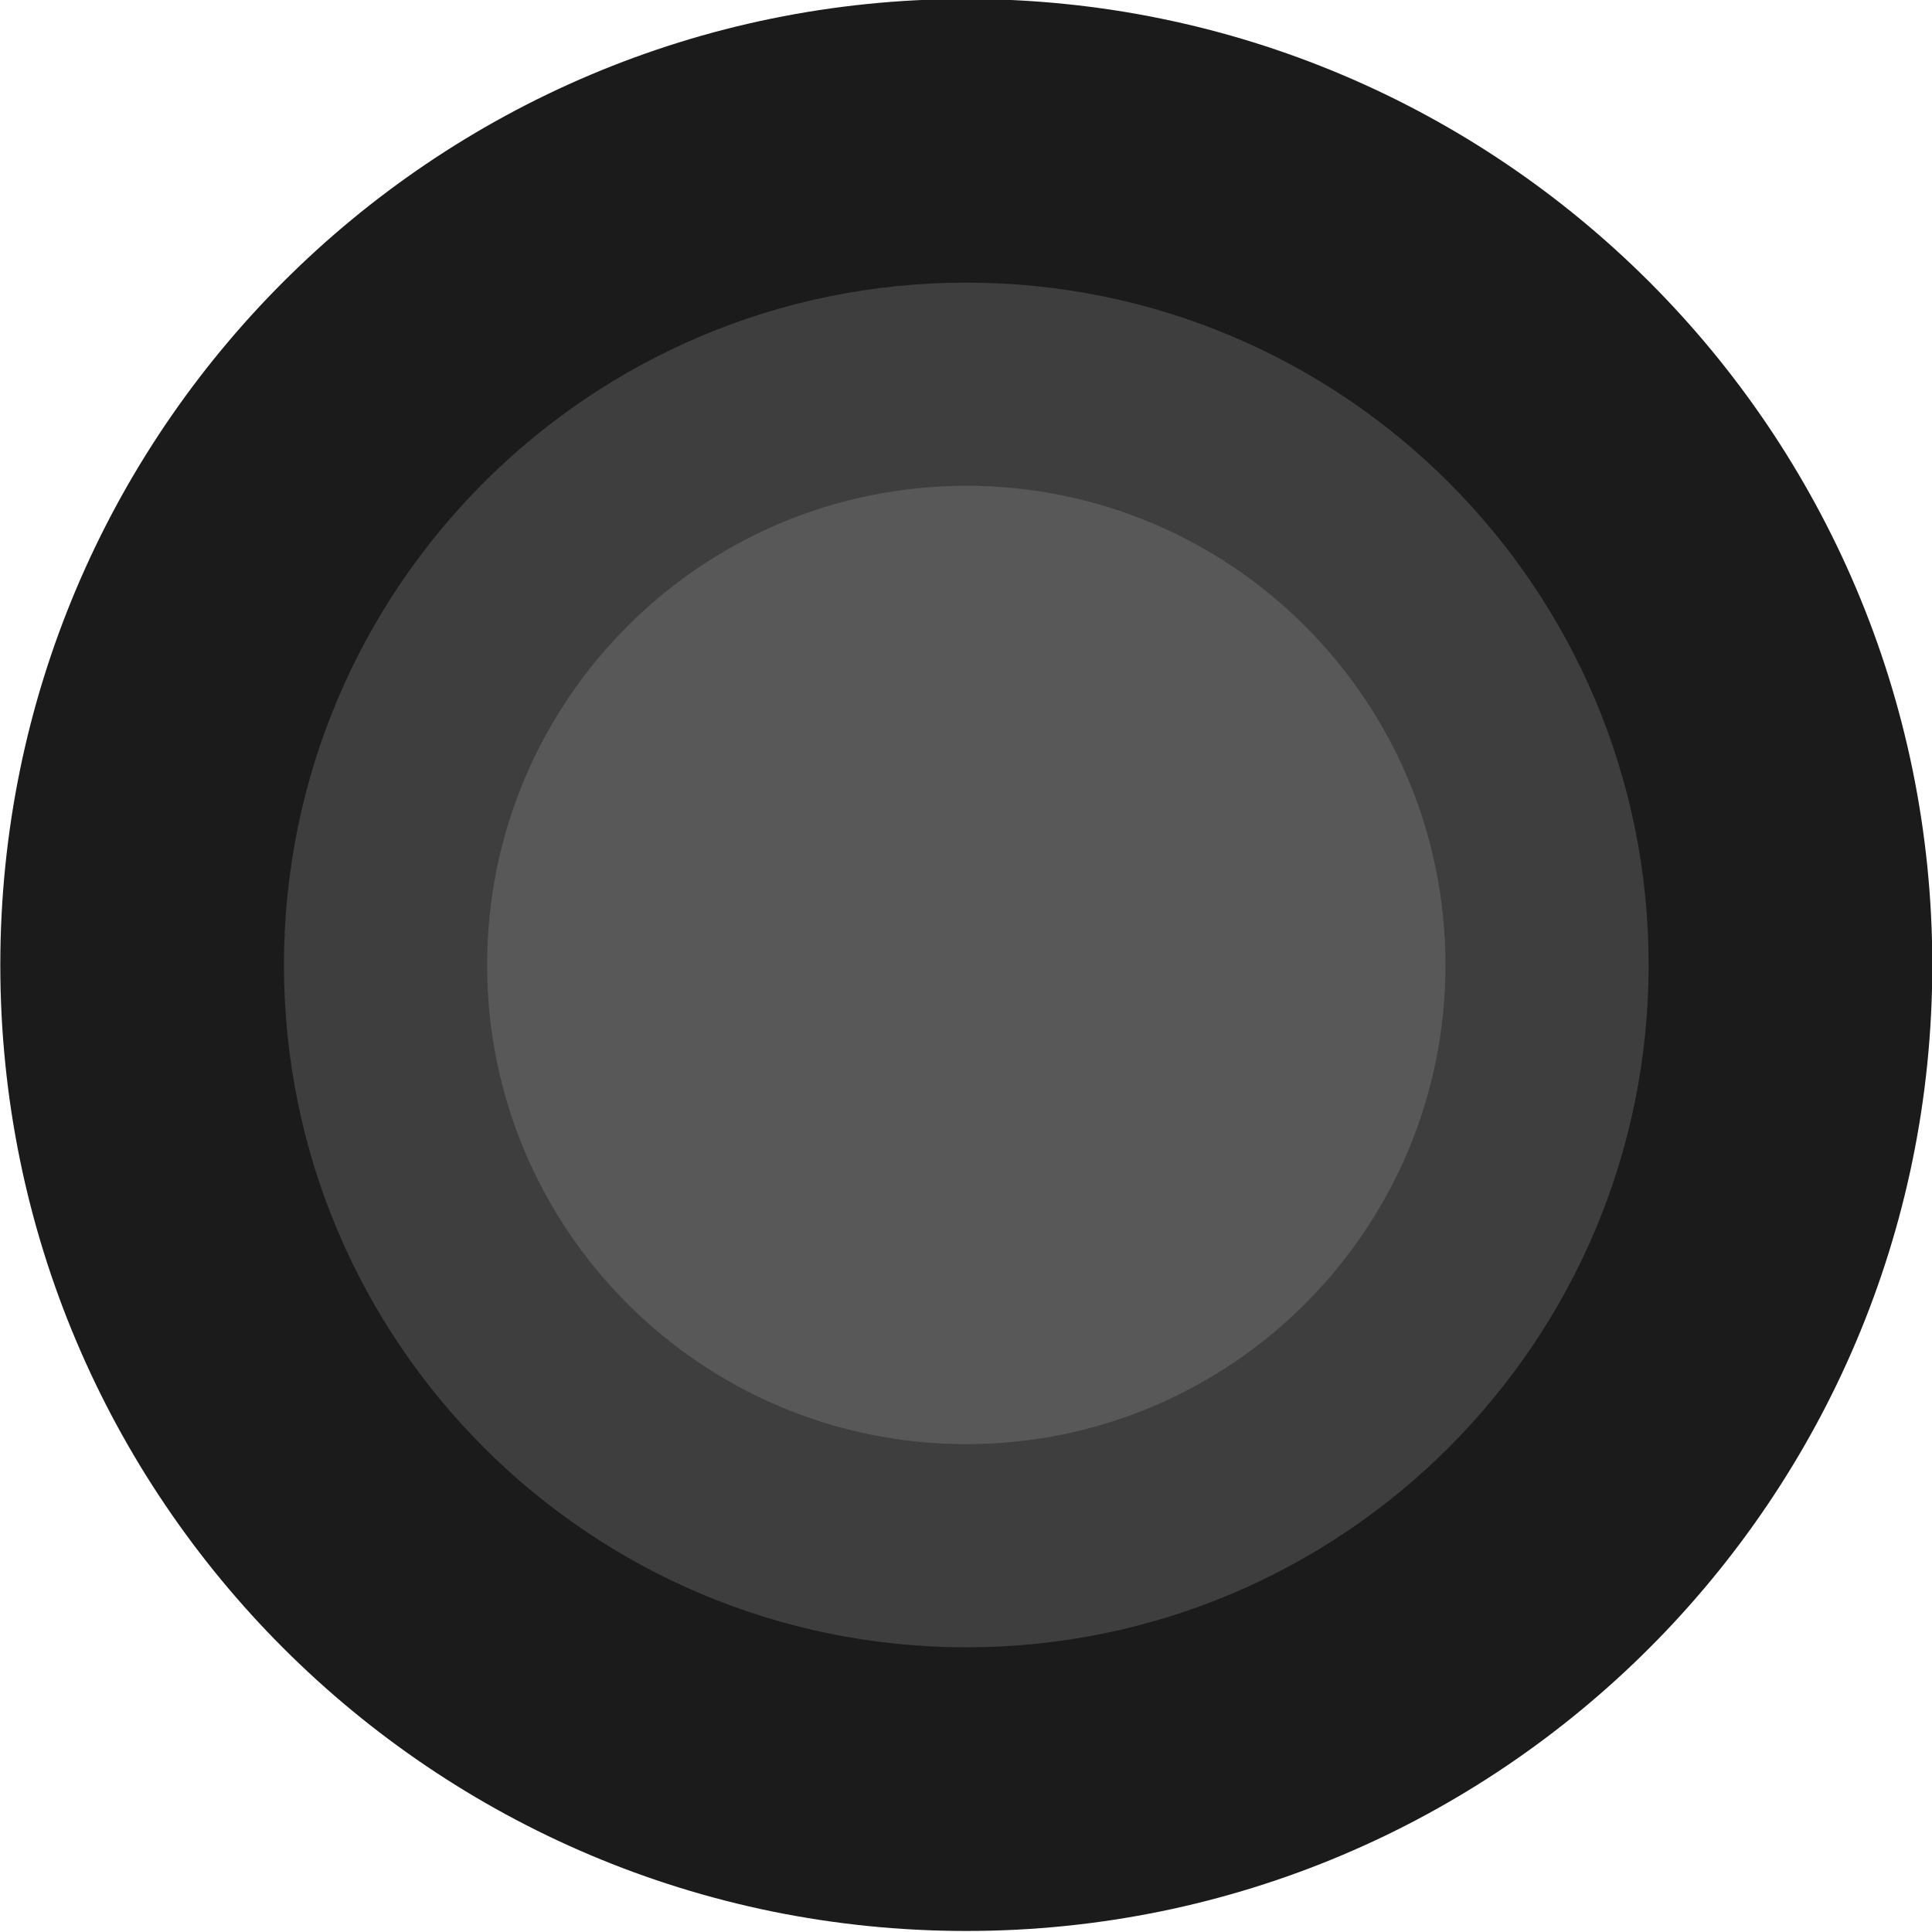
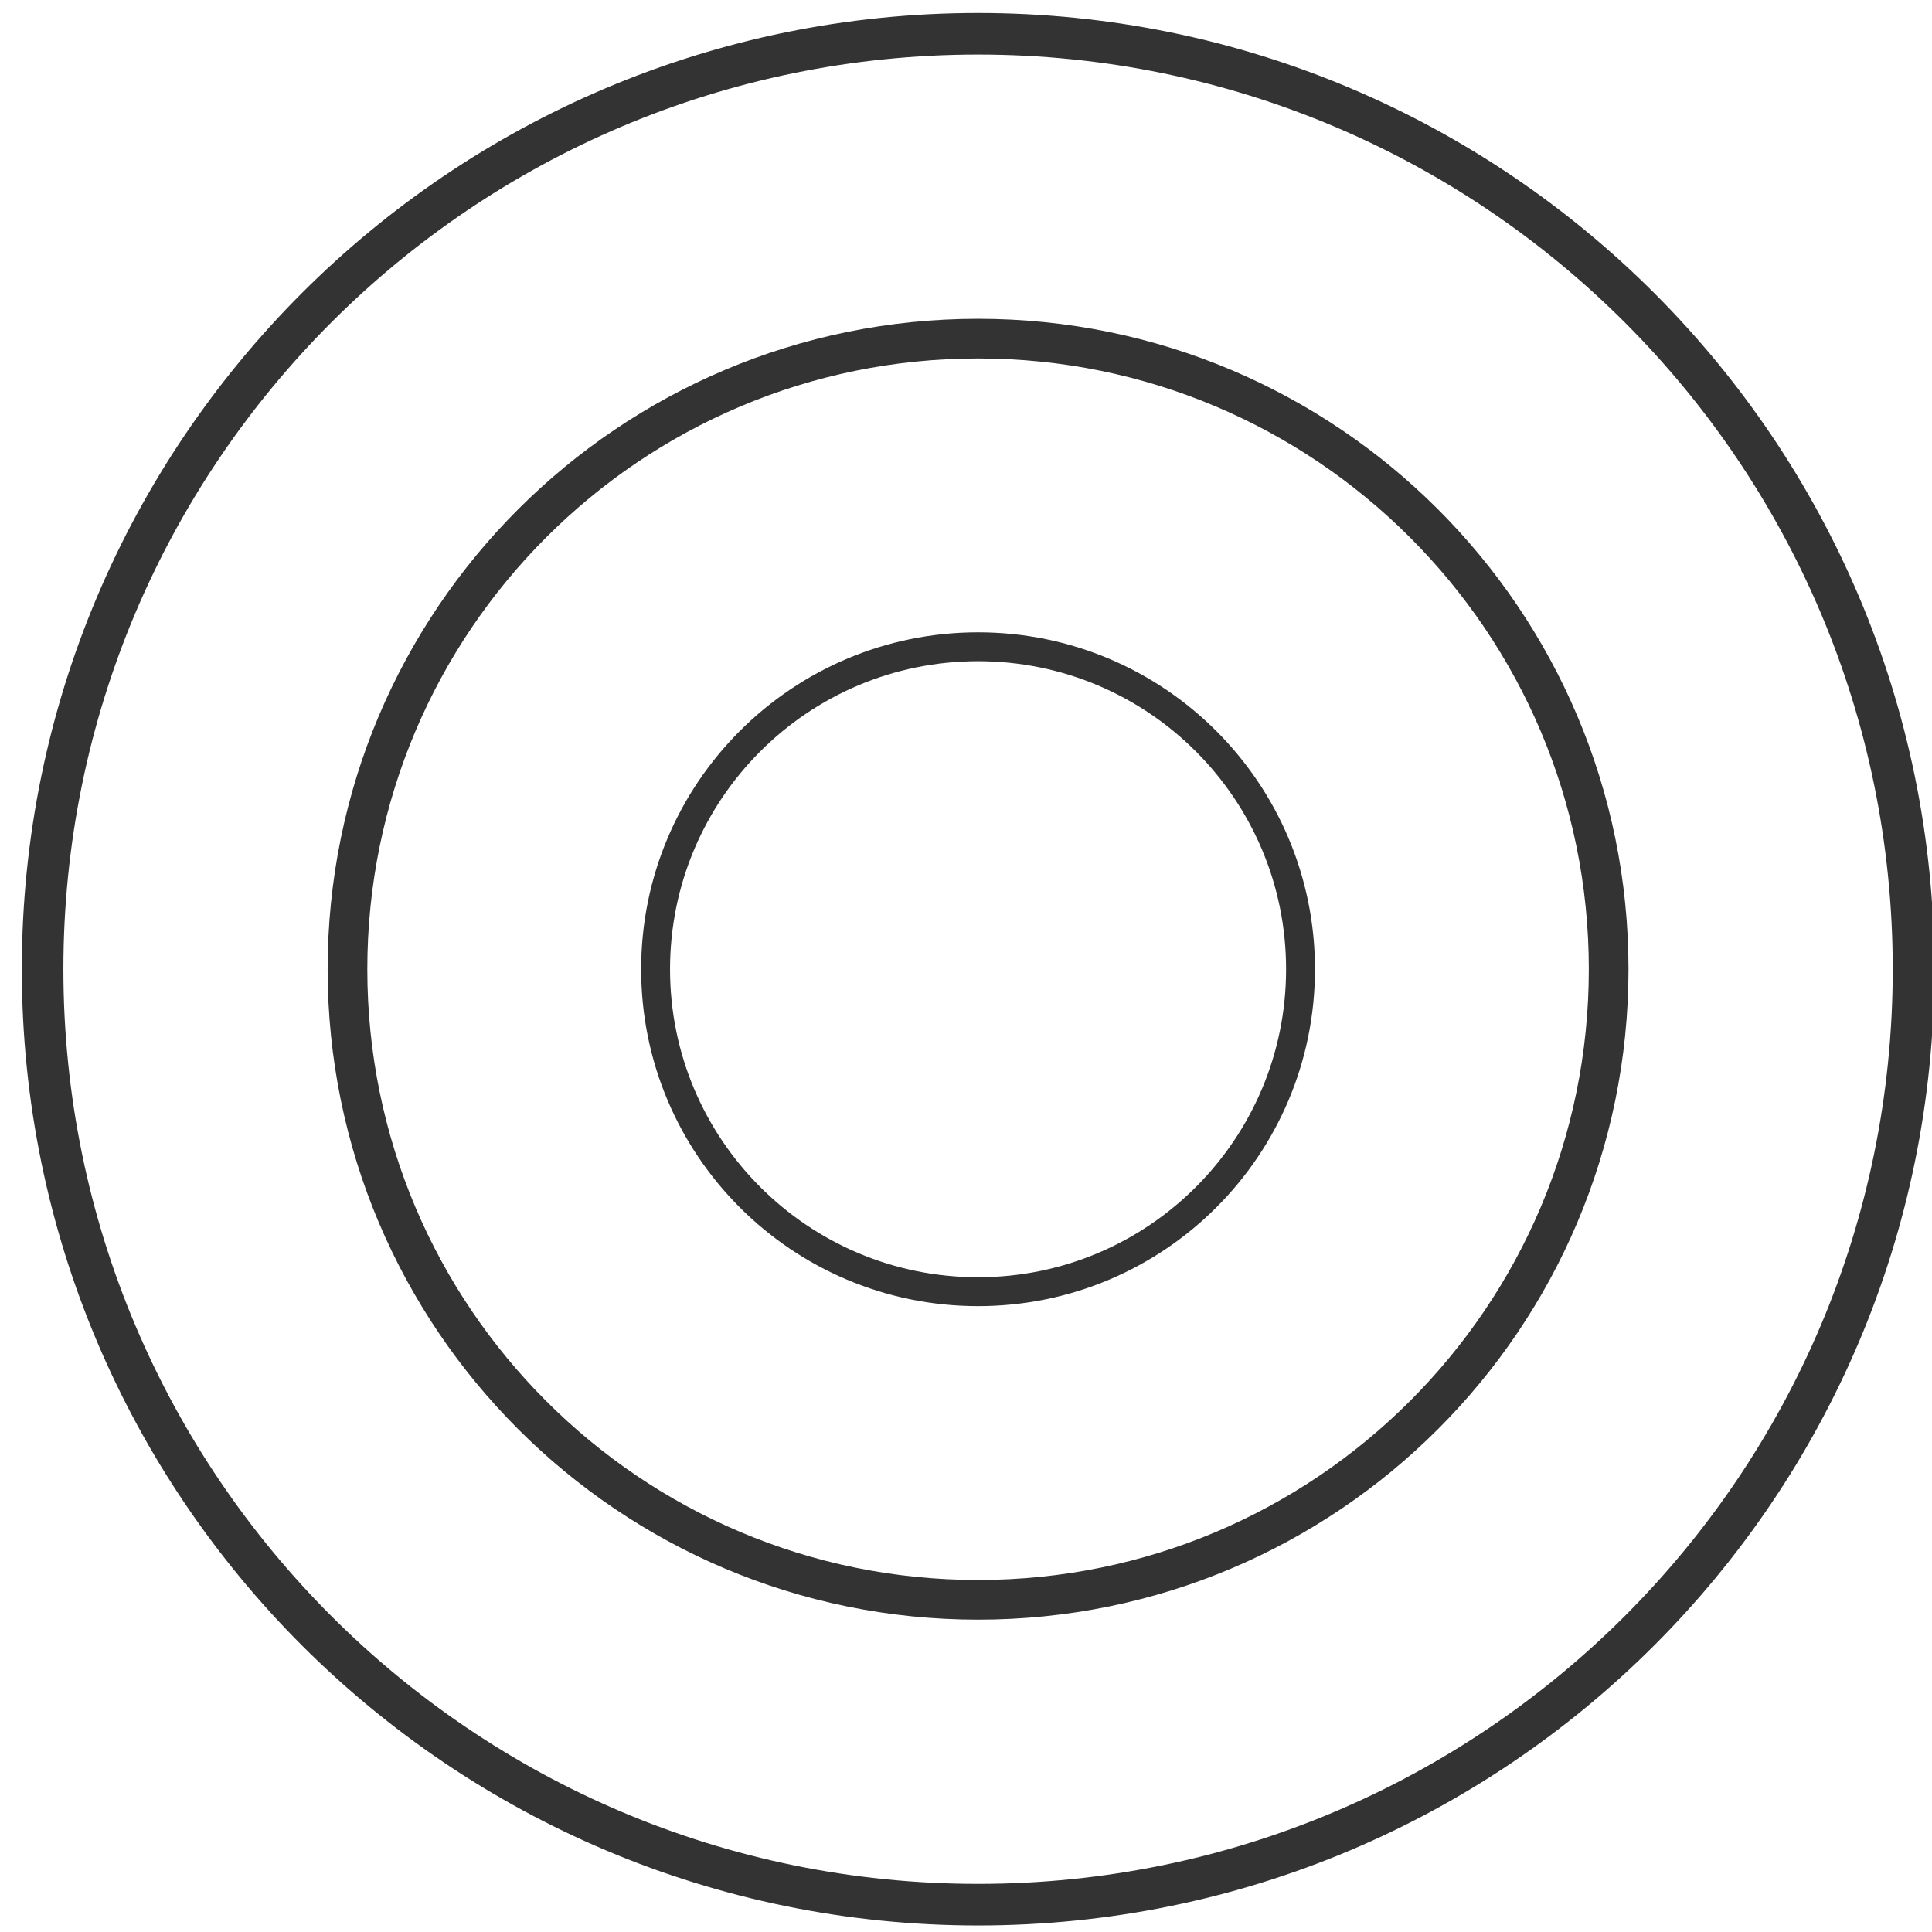
- <svg xmlns="http://www.w3.org/2000/svg" width="45" height="45" viewBox="0 0 45 45" id="svg2" version="1.1">
+ <svg xmlns="http://www.w3.org/2000/svg" width="32" height="32" viewBox="0 0 32 32" id="svg2" version="1.1">
  <defs id="defs4" />
-   <g id="layer1" transform="translate(0,-1007.362)">
-     <circle style="opacity:1;fill:#171717;fill-opacity:0.977;fill-rule:evenodd;stroke:none" id="path5738" cx="22.507" cy="1029.838" r="22.5" />
-     <circle style="opacity:1;fill:#3e3e3e;fill-opacity:1;fill-rule:evenodd;stroke:none" id="path5738-5" cx="22.507" cy="1029.838" r="15.893" />
-     <circle style="opacity:1;fill:#585858;fill-opacity:1;fill-rule:evenodd;stroke:none" id="path5738-5-6" cx="22.507" cy="1029.838" r="11.161" />
+   <g id="layer1" transform="translate(0,-1020.362)">
+     <circle style="fill:none;stroke:#333333;stroke-linejoin:round;stroke-opacity:1" id="path5738" cx="22.507" cy="1029.838" r="22.5" d="m 45.007,1029.838 c 0,12.427 -10.074,22.5 -22.5,22.5 -12.426,0 -22.5,-10.073 -22.5,-22.5 0,-12.426 10.074,-22.5 22.5,-22.5 12.426,0 22.5,10.074 22.5,22.5 z" transform="matrix(0.6886269,0,0,0.6886269,0.7008996,327.2413)" />
+     <circle style="fill:none;stroke:#333333;stroke-opacity:1" id="path5738-5" cx="22.507" cy="1029.838" r="15.893" d="m 38.399,1029.838 c 0,8.777 -7.115,15.893 -15.893,15.893 -8.777,0 -15.893,-7.115 -15.893,-15.893 0,-8.777 7.115,-15.893 15.893,-15.893 8.777,0 15.893,7.115 15.893,15.893 z" transform="matrix(0.6571771,0,0,0.6571771,1.408727,359.6295)" />
+     <circle style="fill:none;stroke:#333333;stroke-opacity:1" id="path5738-5-6" cx="22.507" cy="1029.838" r="11.161" d="m 33.667,1029.838 c 0,6.164 -4.997,11.161 -11.161,11.161 -6.164,0 -11.161,-4.997 -11.161,-11.161 0,-6.164 4.997,-11.161 11.161,-11.161 6.164,0 11.161,4.997 11.161,11.161 z" transform="matrix(0.4785492,0,0,0.4785492,5.429036,543.5872)" />
  </g>
</svg>
